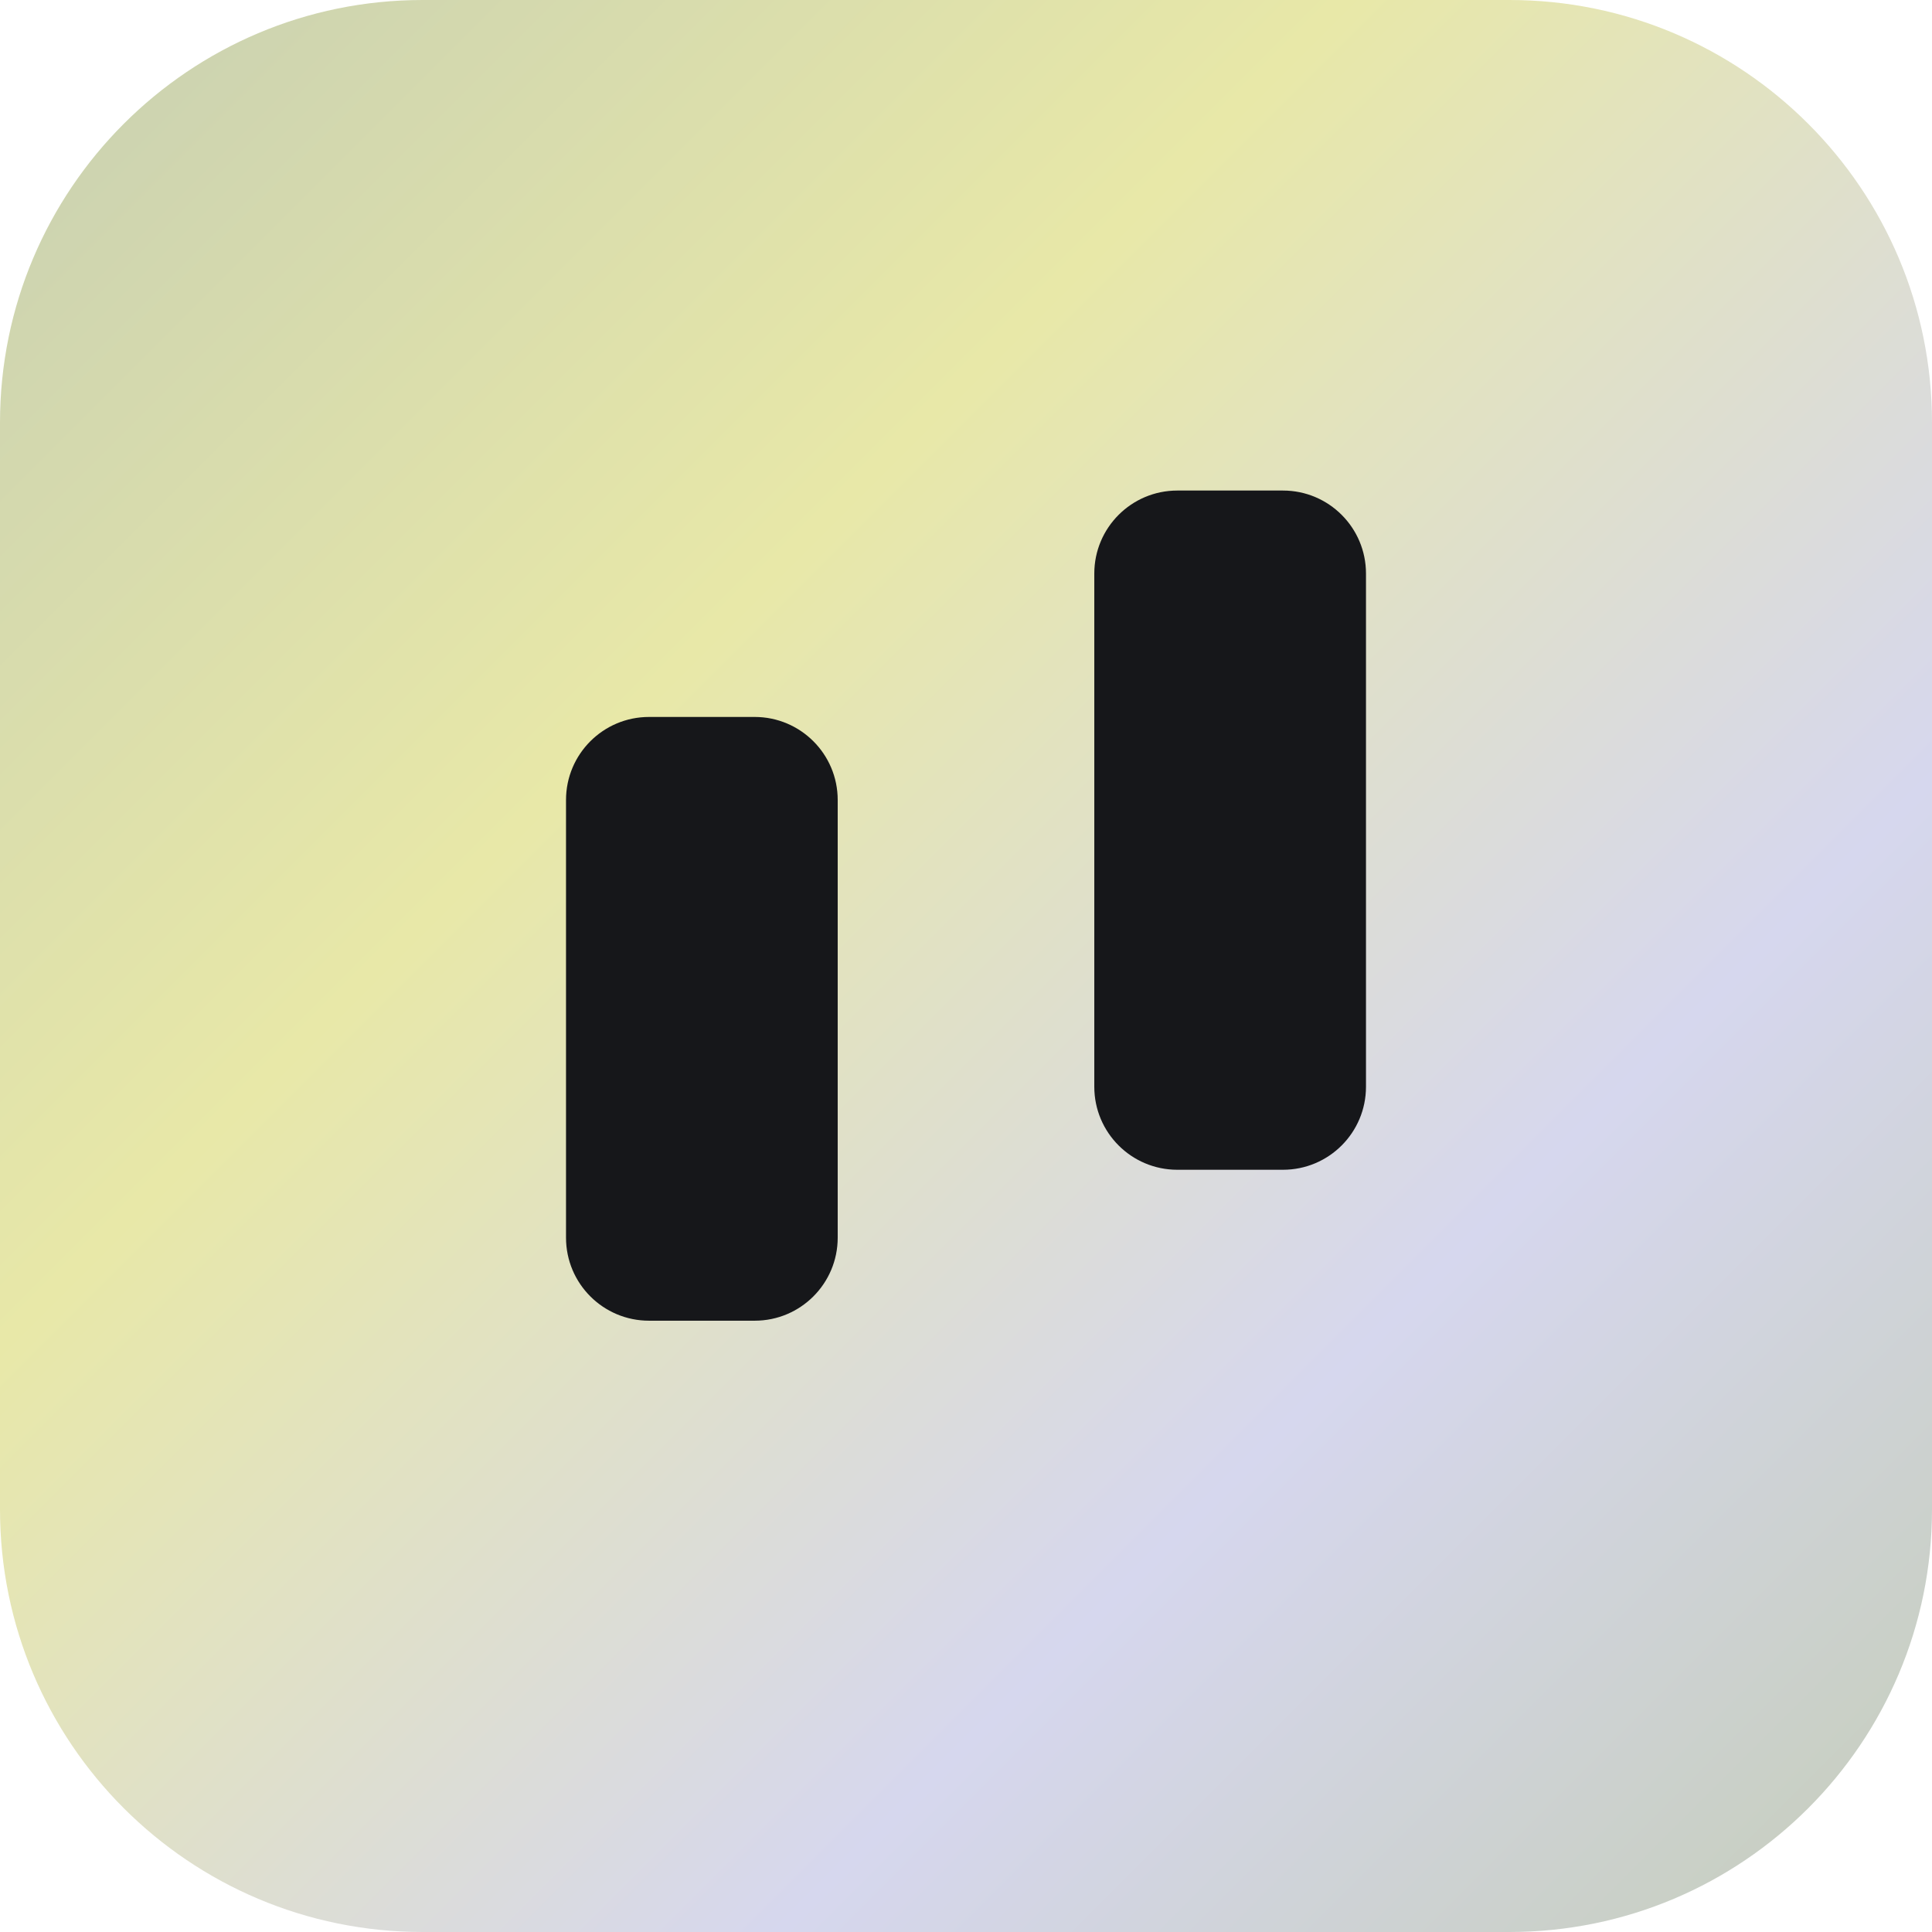
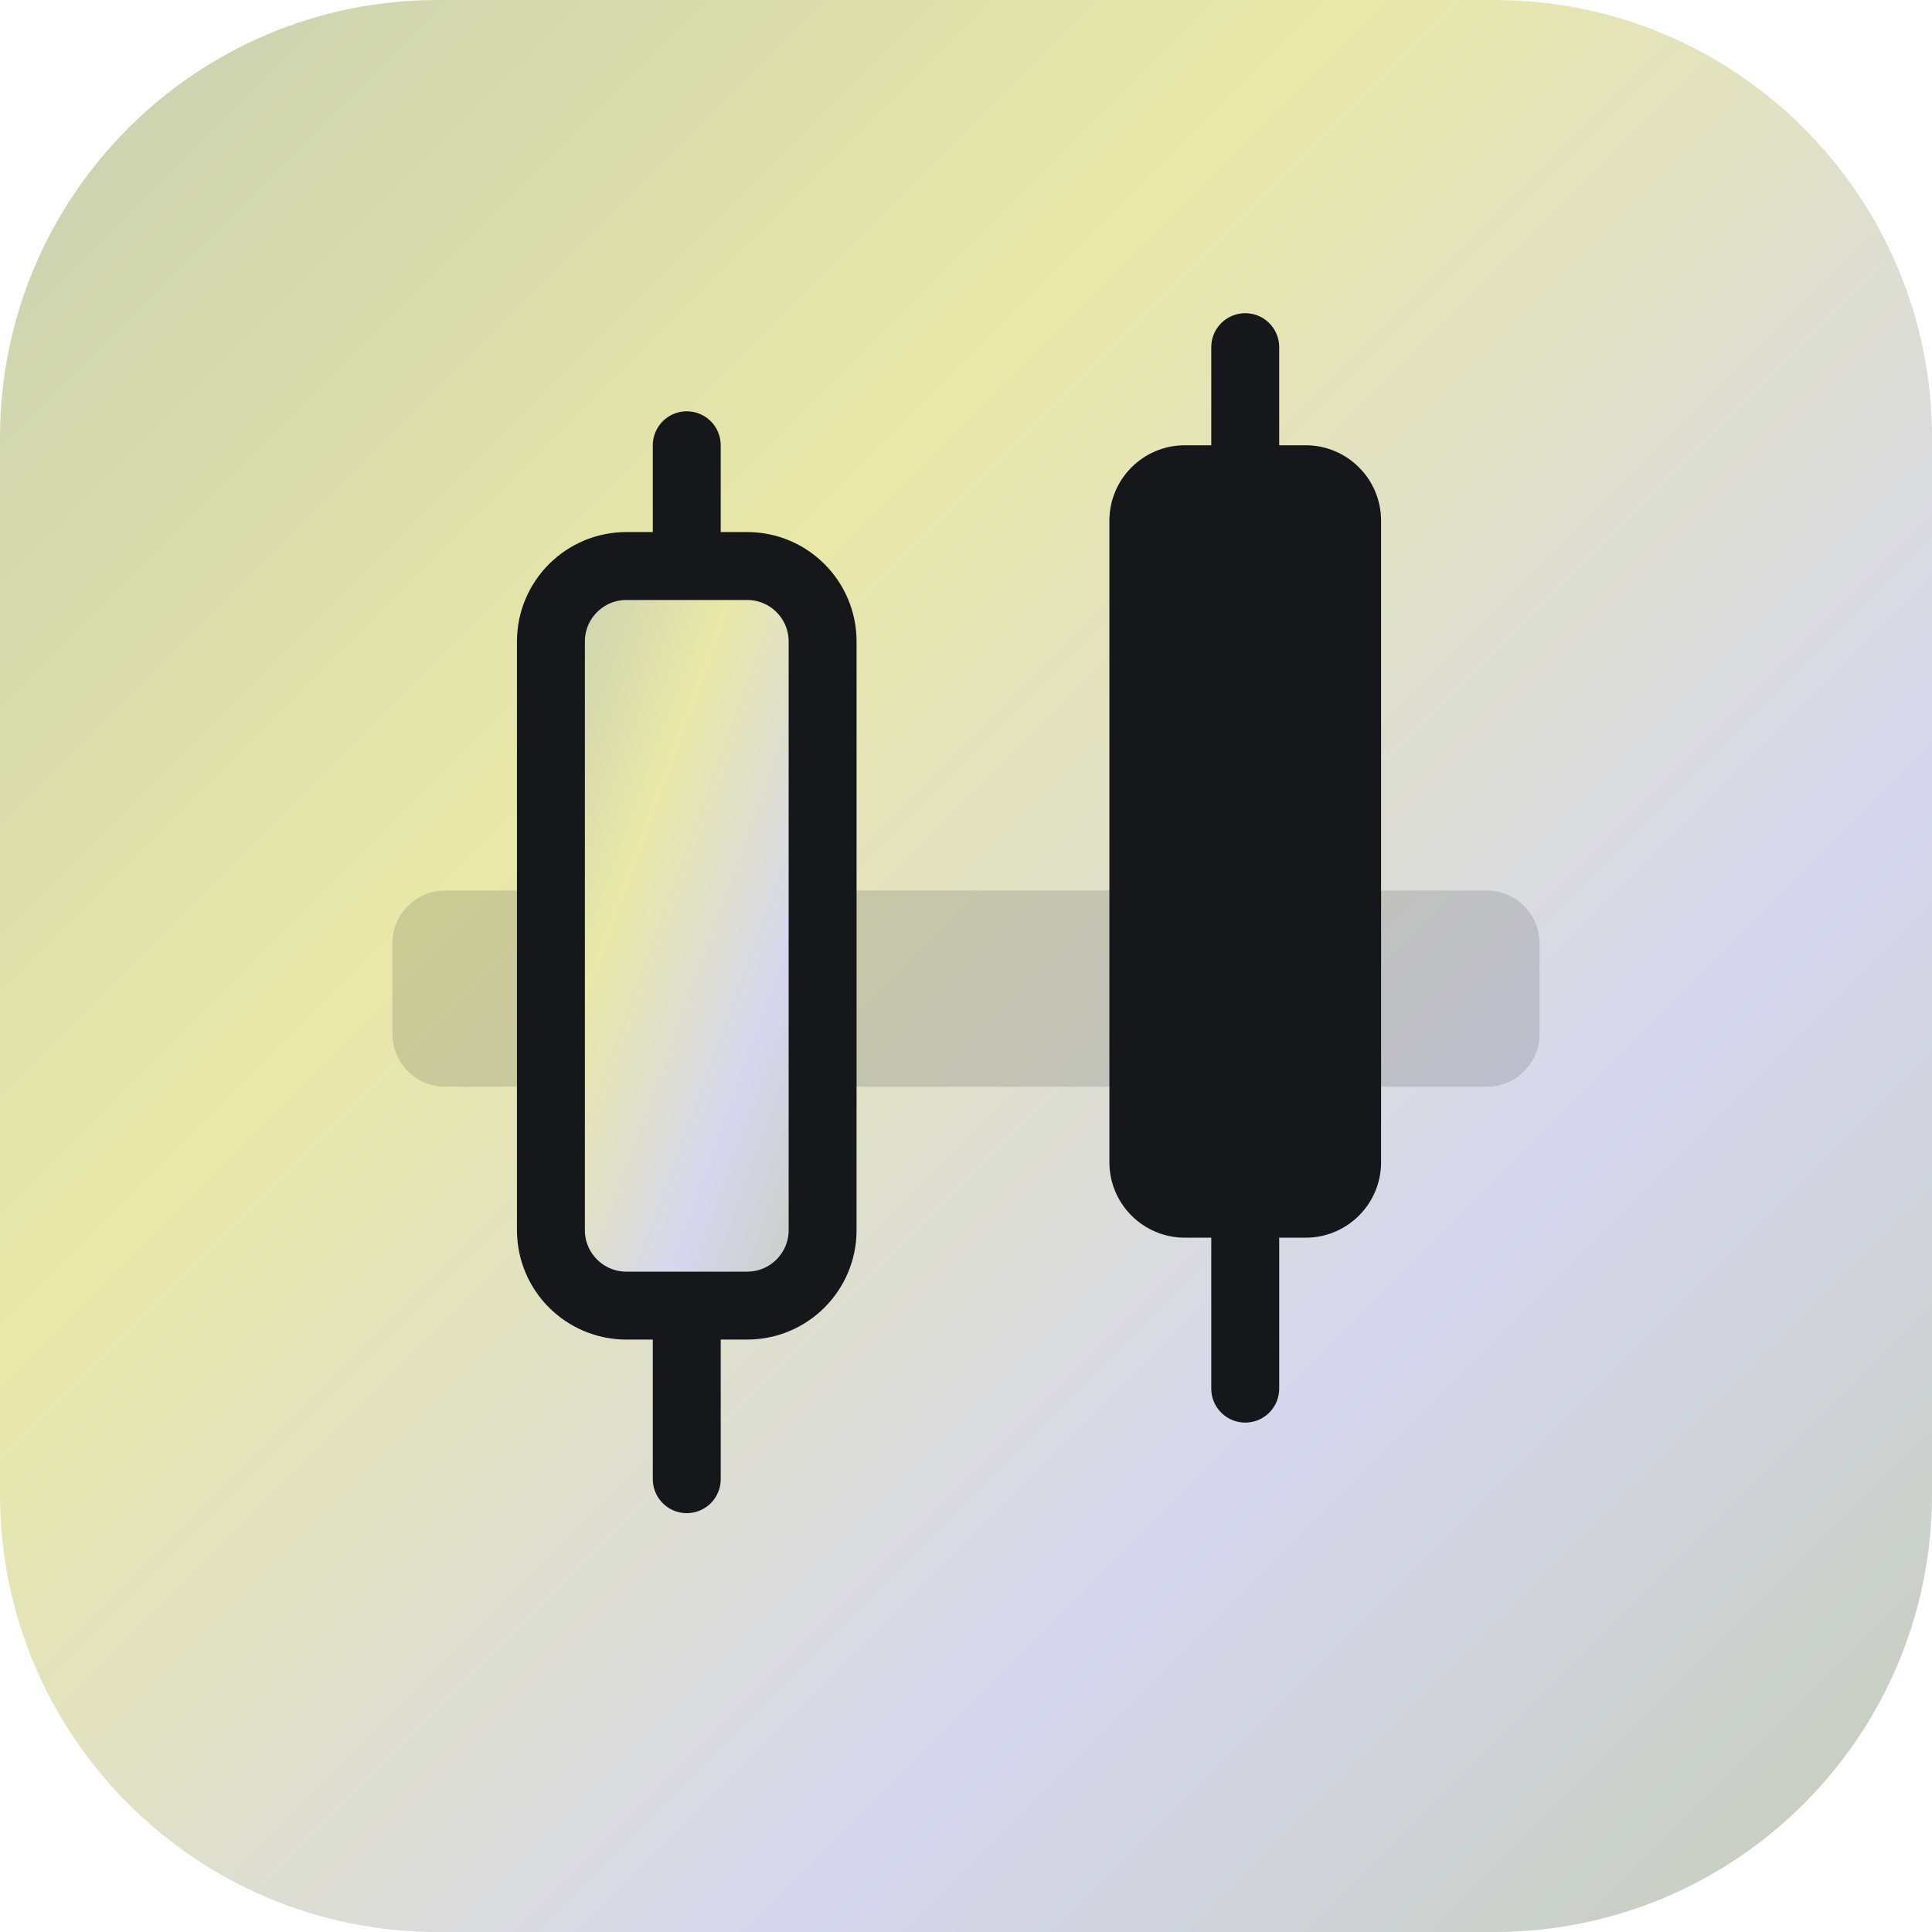
<svg xmlns="http://www.w3.org/2000/svg" viewBox="0 0 512 512">
  <defs>
    <linearGradient id="g" x1="0" y1="0" x2="1" y2="1">
      <stop offset="0" stop-color="#c7cfb2" />
      <stop offset=".35" stop-color="#e8e8a8" />
      <stop offset=".7" stop-color="#d6d7ee" />
      <stop offset="1" stop-color="#c5cdb8" />
    </linearGradient>
  </defs>
-   <rect width="512" height="512" rx="112" fill="url(#g)" />
-   <rect x="150" y="190" width="72" height="160" rx="22" fill="#16171a" />
-   <rect x="290" y="130" width="72" height="180" rx="22" fill="#16171a" />
+   <rect width="512" height="512" rx="116" fill="url(#g)" />
+   <rect x="104" y="236" width="304" height="52" rx="14" fill="#16171a" opacity=".14" />
+   <line x1="182" y1="118" x2="182" y2="392" stroke="#16171a" stroke-width="18" stroke-linecap="round" />
+   <rect x="146" y="150" width="72" height="196" rx="20" fill="url(#g)" stroke="#16171a" stroke-width="18" />
+   <line x1="330" y1="92" x2="330" y2="368" stroke="#16171a" stroke-width="18" stroke-linecap="round" />
+   <rect x="294" y="118" width="72" height="210" rx="20" fill="#16171a" />
</svg>
